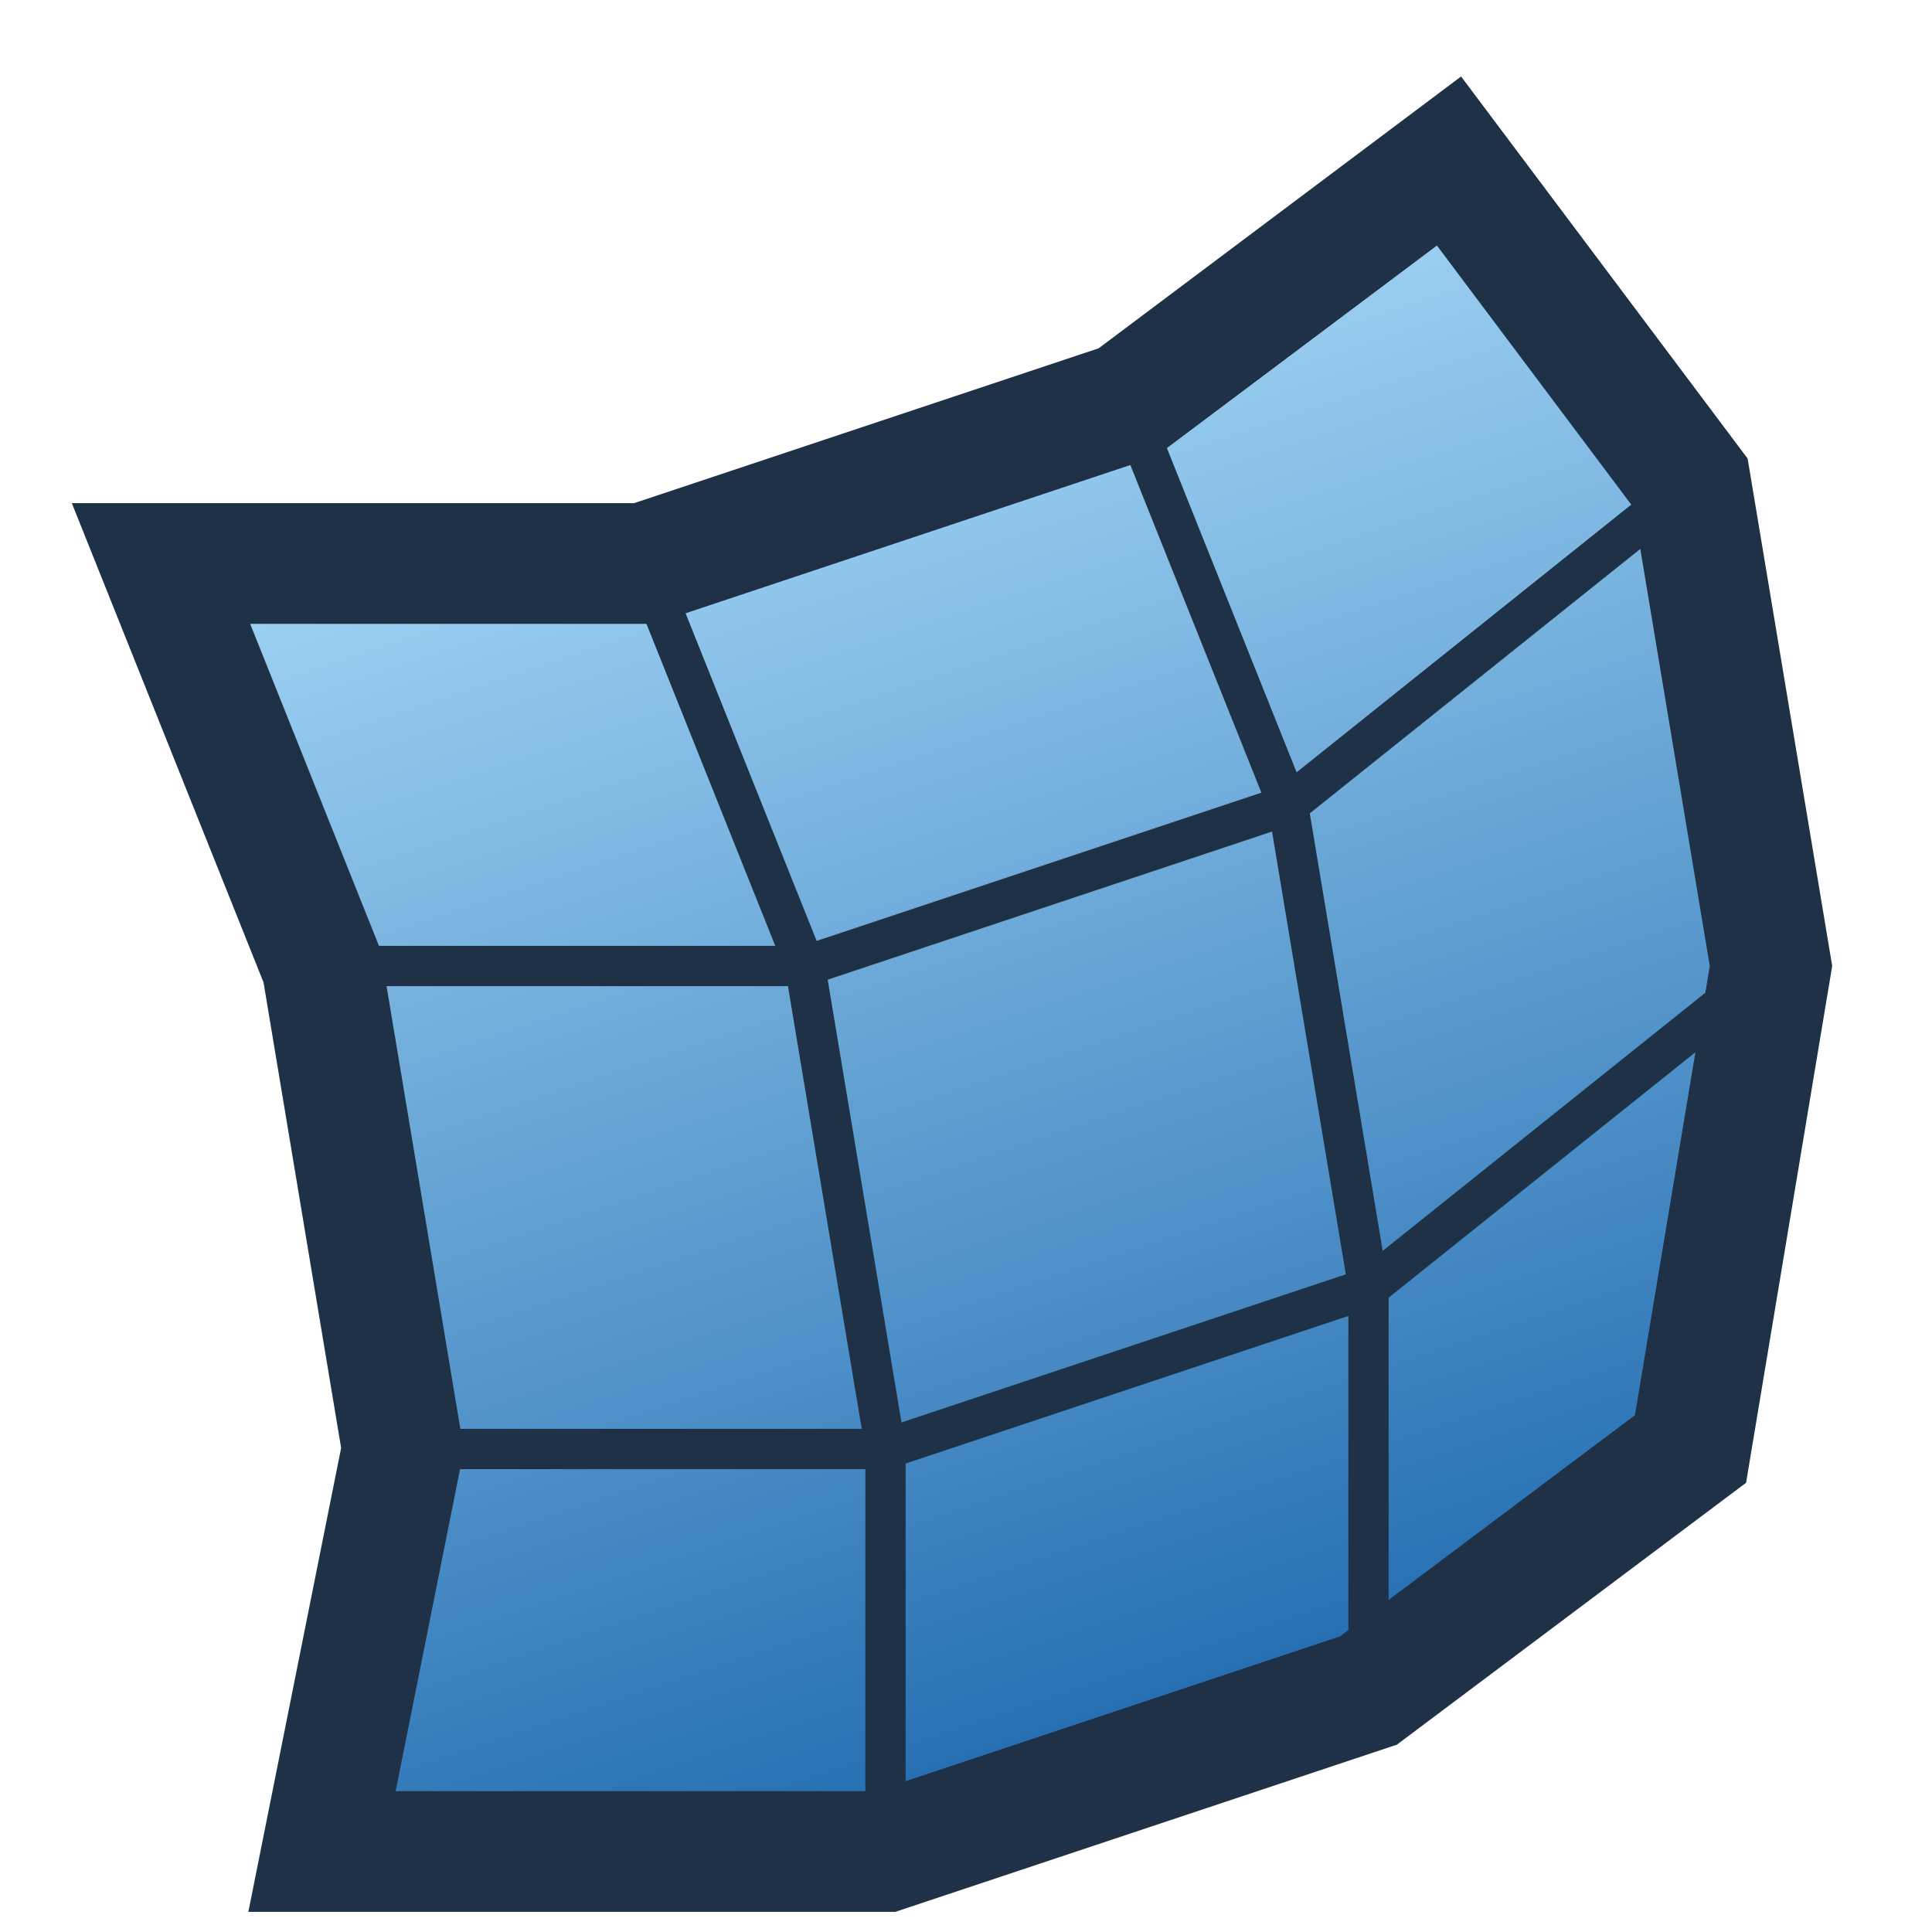
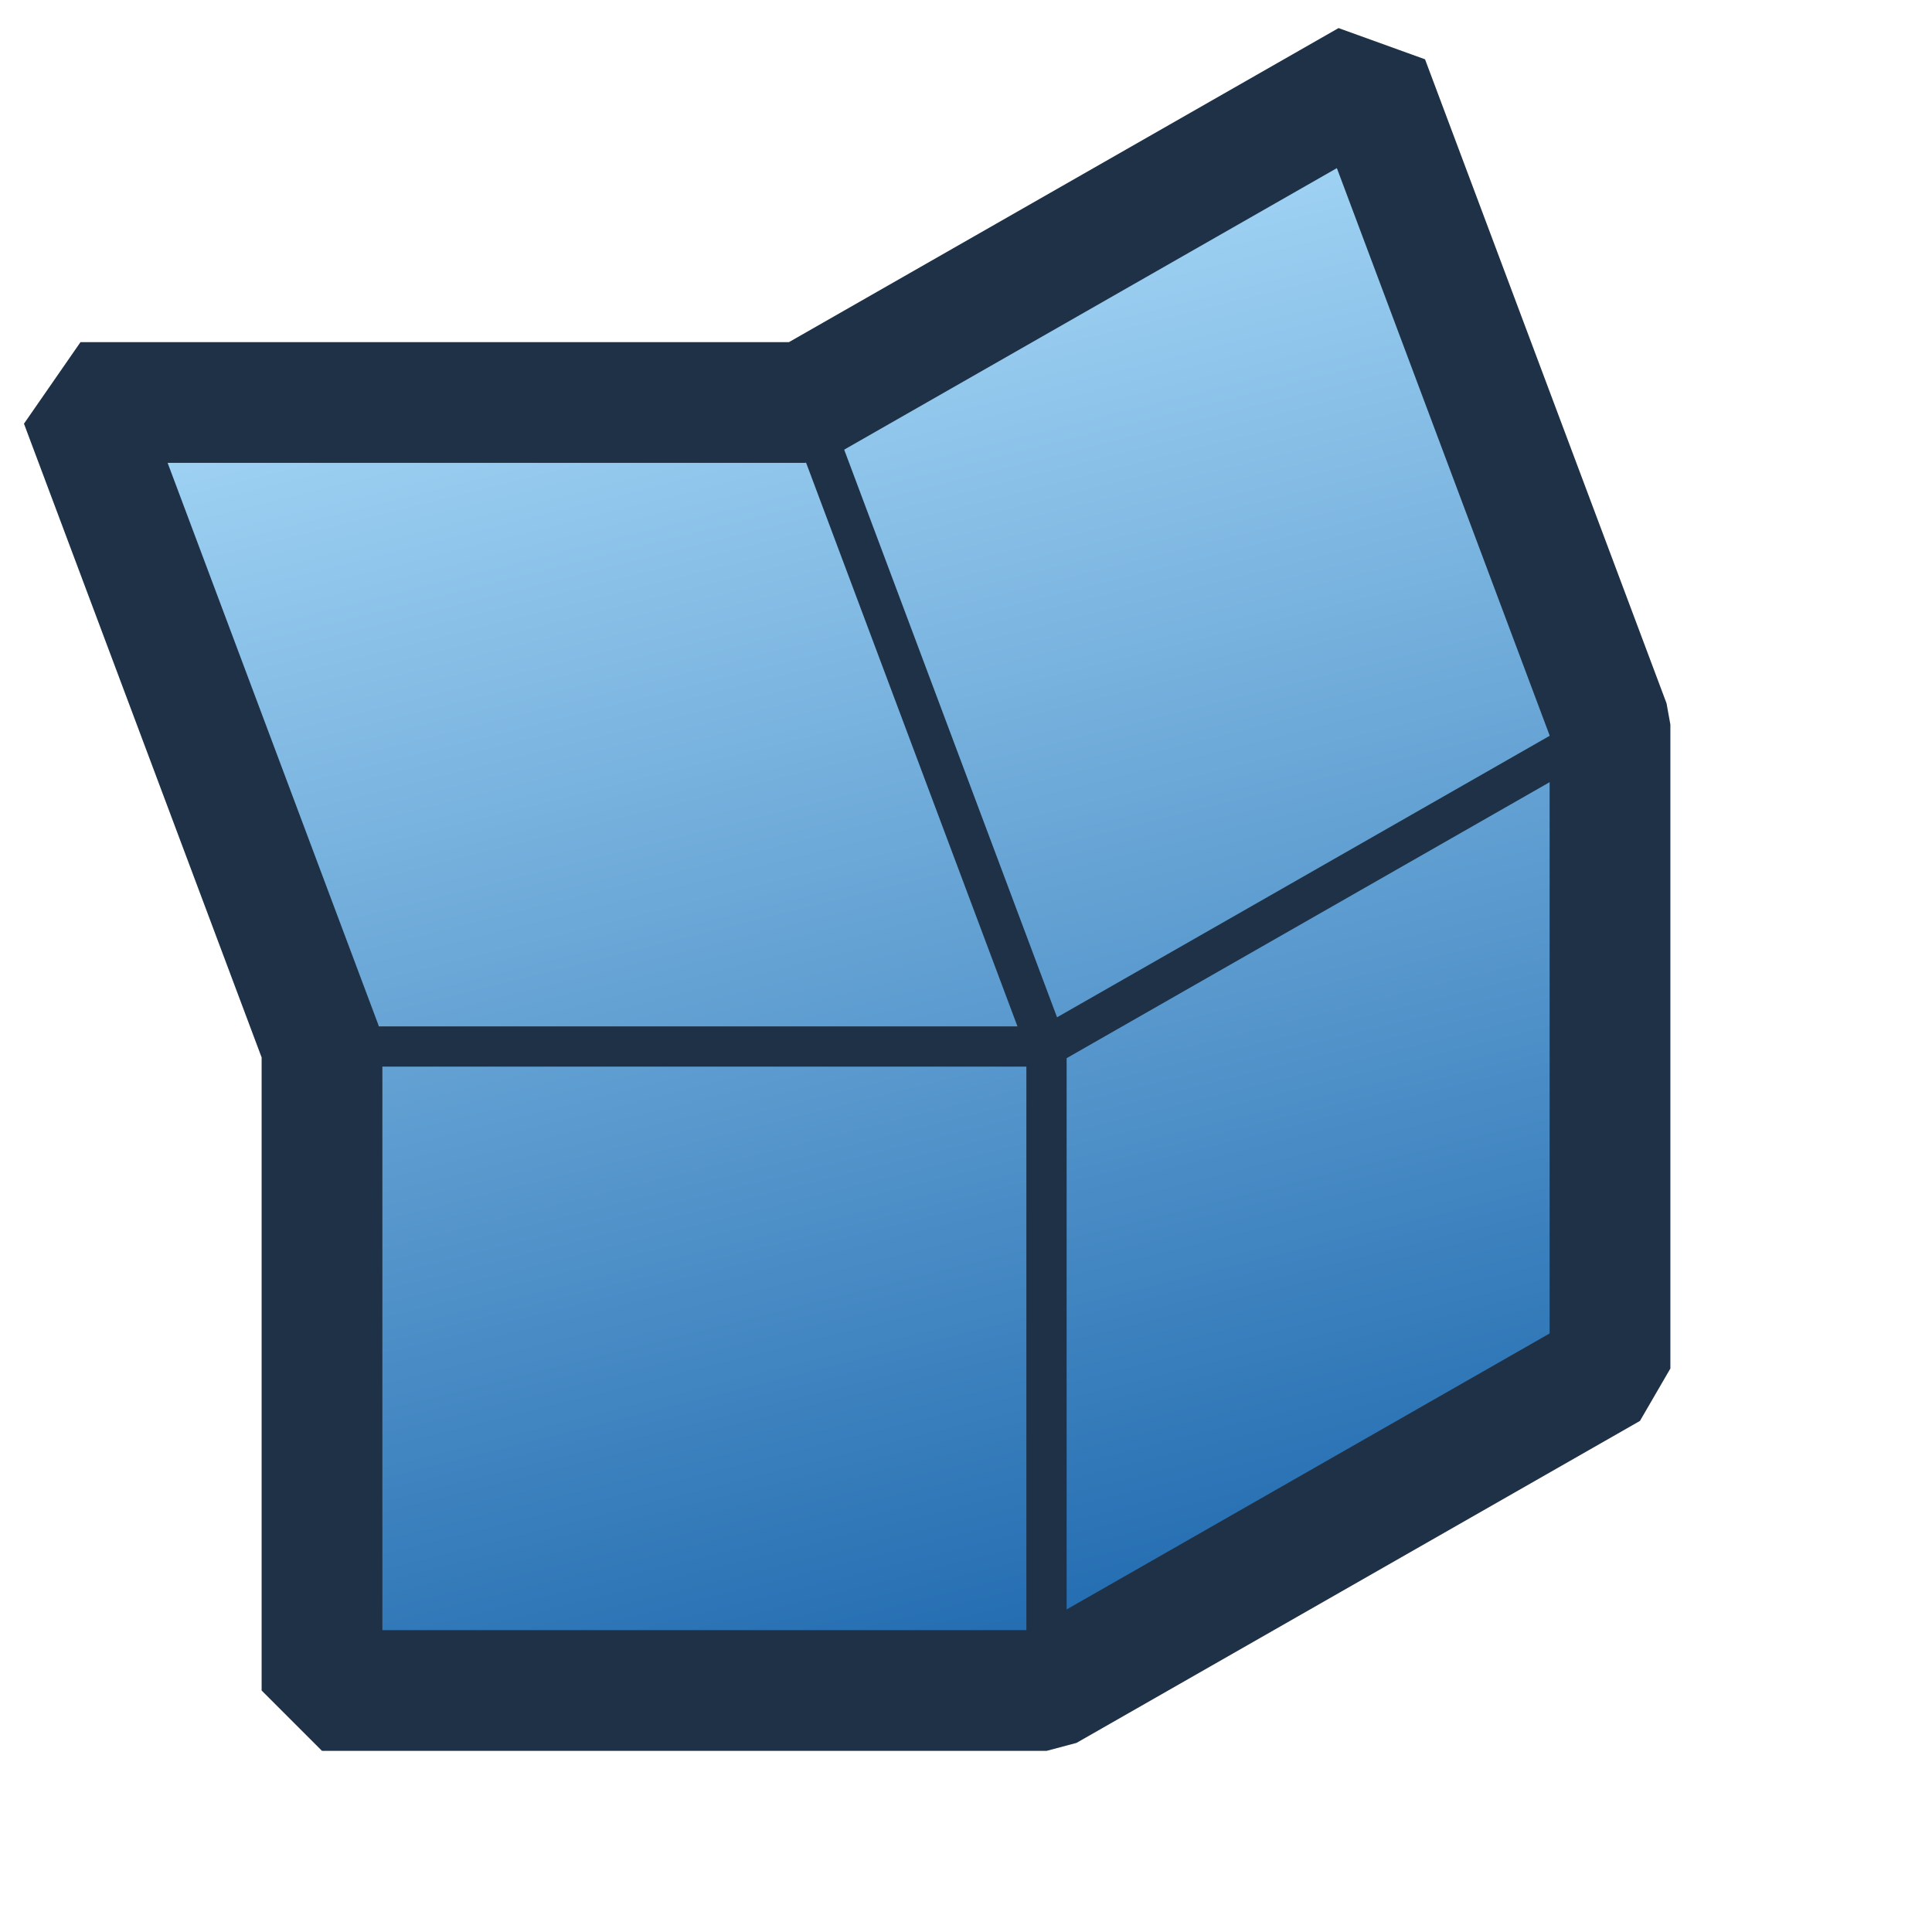
<svg xmlns="http://www.w3.org/2000/svg" xmlns:xlink="http://www.w3.org/1999/xlink" width="24" height="24" id="svg2985" version="1.1">
  <defs id="defs2987">
    <linearGradient id="linearGradient3774">
      <stop style="stop-color:#b5e4ff;stop-opacity:1;" offset="0" id="stop3776" />
      <stop style="stop-color:#00509e;stop-opacity:1;" offset="1" id="stop3778" />
    </linearGradient>
-     <linearGradient xlink:href="#linearGradient3774" id="linearGradient3780" x1="9" y1="10" x2="17" y2="34" gradientUnits="userSpaceOnUse" />
+     <linearGradient xlink:href="#linearGradient3774" id="linearGradient3780" x1="9" y1="10" x2="15" y2="34" gradientUnits="userSpaceOnUse" gradientTransform="translate(-1,-1)" />
  </defs>
  <g id="layer1" transform="translate(0,-8)">
-     <path style="fill:url(#linearGradient3780);fill-opacity:1;stroke:#1e3146;stroke-width:1.5;stroke-linecap:butt;stroke-linejoin:miter;stroke-miterlimit:4;stroke-opacity:1;stroke-dasharray:none" d="m 18,10 -4,3 -6,2 -6,0 2,5 1,6 -1,5 7,0 6,-2 4,-3 1,-6 -1,-6 z" id="path2993" />
-     <path style="fill:none;stroke:#1e3146;stroke-width:0.5;stroke-linecap:butt;stroke-linejoin:miter;stroke-miterlimit:4;stroke-opacity:1;stroke-dasharray:none" d="m 4,12 6,0 6,-2 5,-4" id="path3766" transform="translate(0,8)" />
-     <path style="fill:none;stroke:#1e3146;stroke-width:0.5;stroke-linecap:butt;stroke-linejoin:miter;stroke-miterlimit:4;stroke-opacity:1;stroke-dasharray:none" d="m 5,18 6,0 6,-2 5,-4" id="path3768" transform="translate(0,8)" />
-     <path style="fill:none;stroke:#1e3146;stroke-width:0.5;stroke-linecap:butt;stroke-linejoin:miter;stroke-miterlimit:4;stroke-opacity:1;stroke-dasharray:none" d="m 8,7 2,5 1,6 0,5" id="path3770" transform="translate(0,8)" />
-     <path style="fill:none;stroke:#1e3146;stroke-width:0.5;stroke-linecap:butt;stroke-linejoin:miter;stroke-miterlimit:4;stroke-opacity:1;stroke-dasharray:none" d="m 14,5 2,5 1,6 0,5" id="path3772" transform="translate(0,8)" />
+     <path style="fill:url(#linearGradient3780);fill-opacity:1;stroke:#1e3146;stroke-width:1.5;stroke-linecap:butt;stroke-linejoin:bevel;stroke-miterlimit:4;stroke-opacity:1;stroke-dasharray:none" d="m 17,9 -7,4 -9,0 3,8 0,8 9,0 7,-4 0,-8 z" id="path2993" />
+     <path style="fill:none;stroke:#1e3146;stroke-width:0.5;stroke-linecap:butt;stroke-linejoin:miter;stroke-miterlimit:4;stroke-opacity:1;stroke-dasharray:none" d="m 4,21 9,0 7,-4" id="path3768" />
+     <path style="fill:none;stroke:#1e3146;stroke-width:0.5;stroke-linecap:butt;stroke-linejoin:miter;stroke-miterlimit:4;stroke-opacity:1;stroke-dasharray:none" d="m 10,13 3,8 0,8" id="path3772" />
  </g>
</svg>
